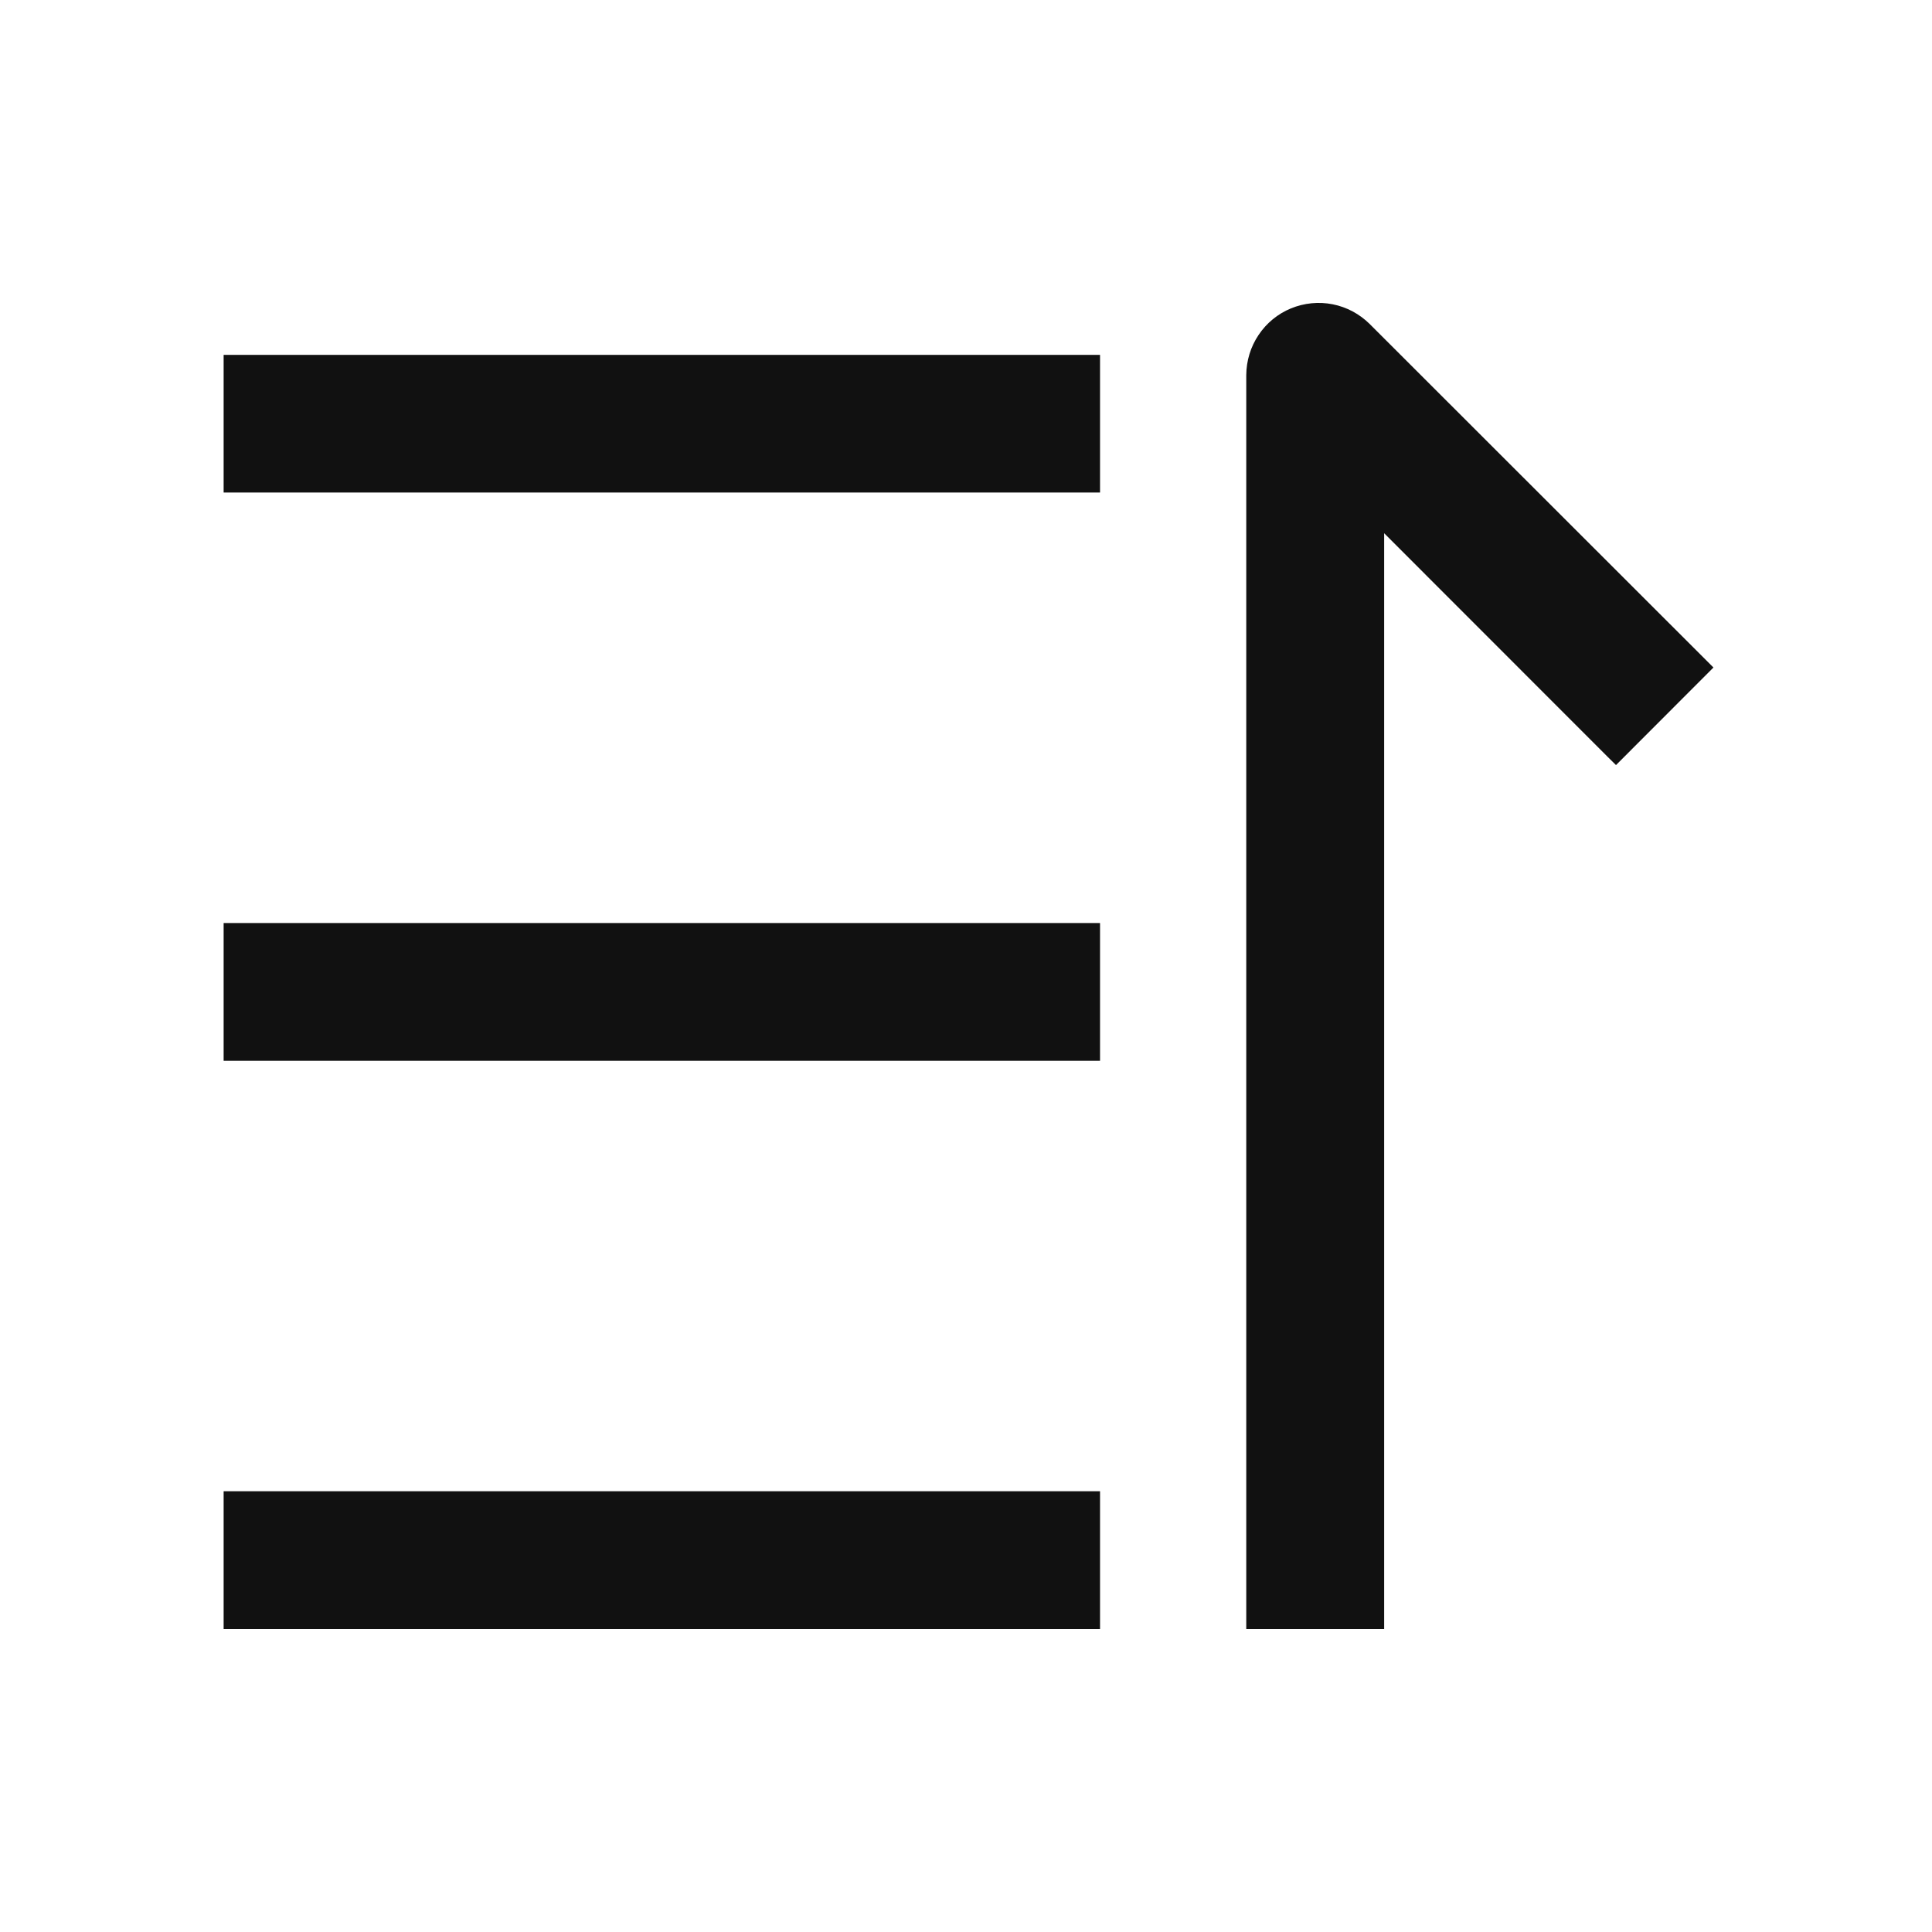
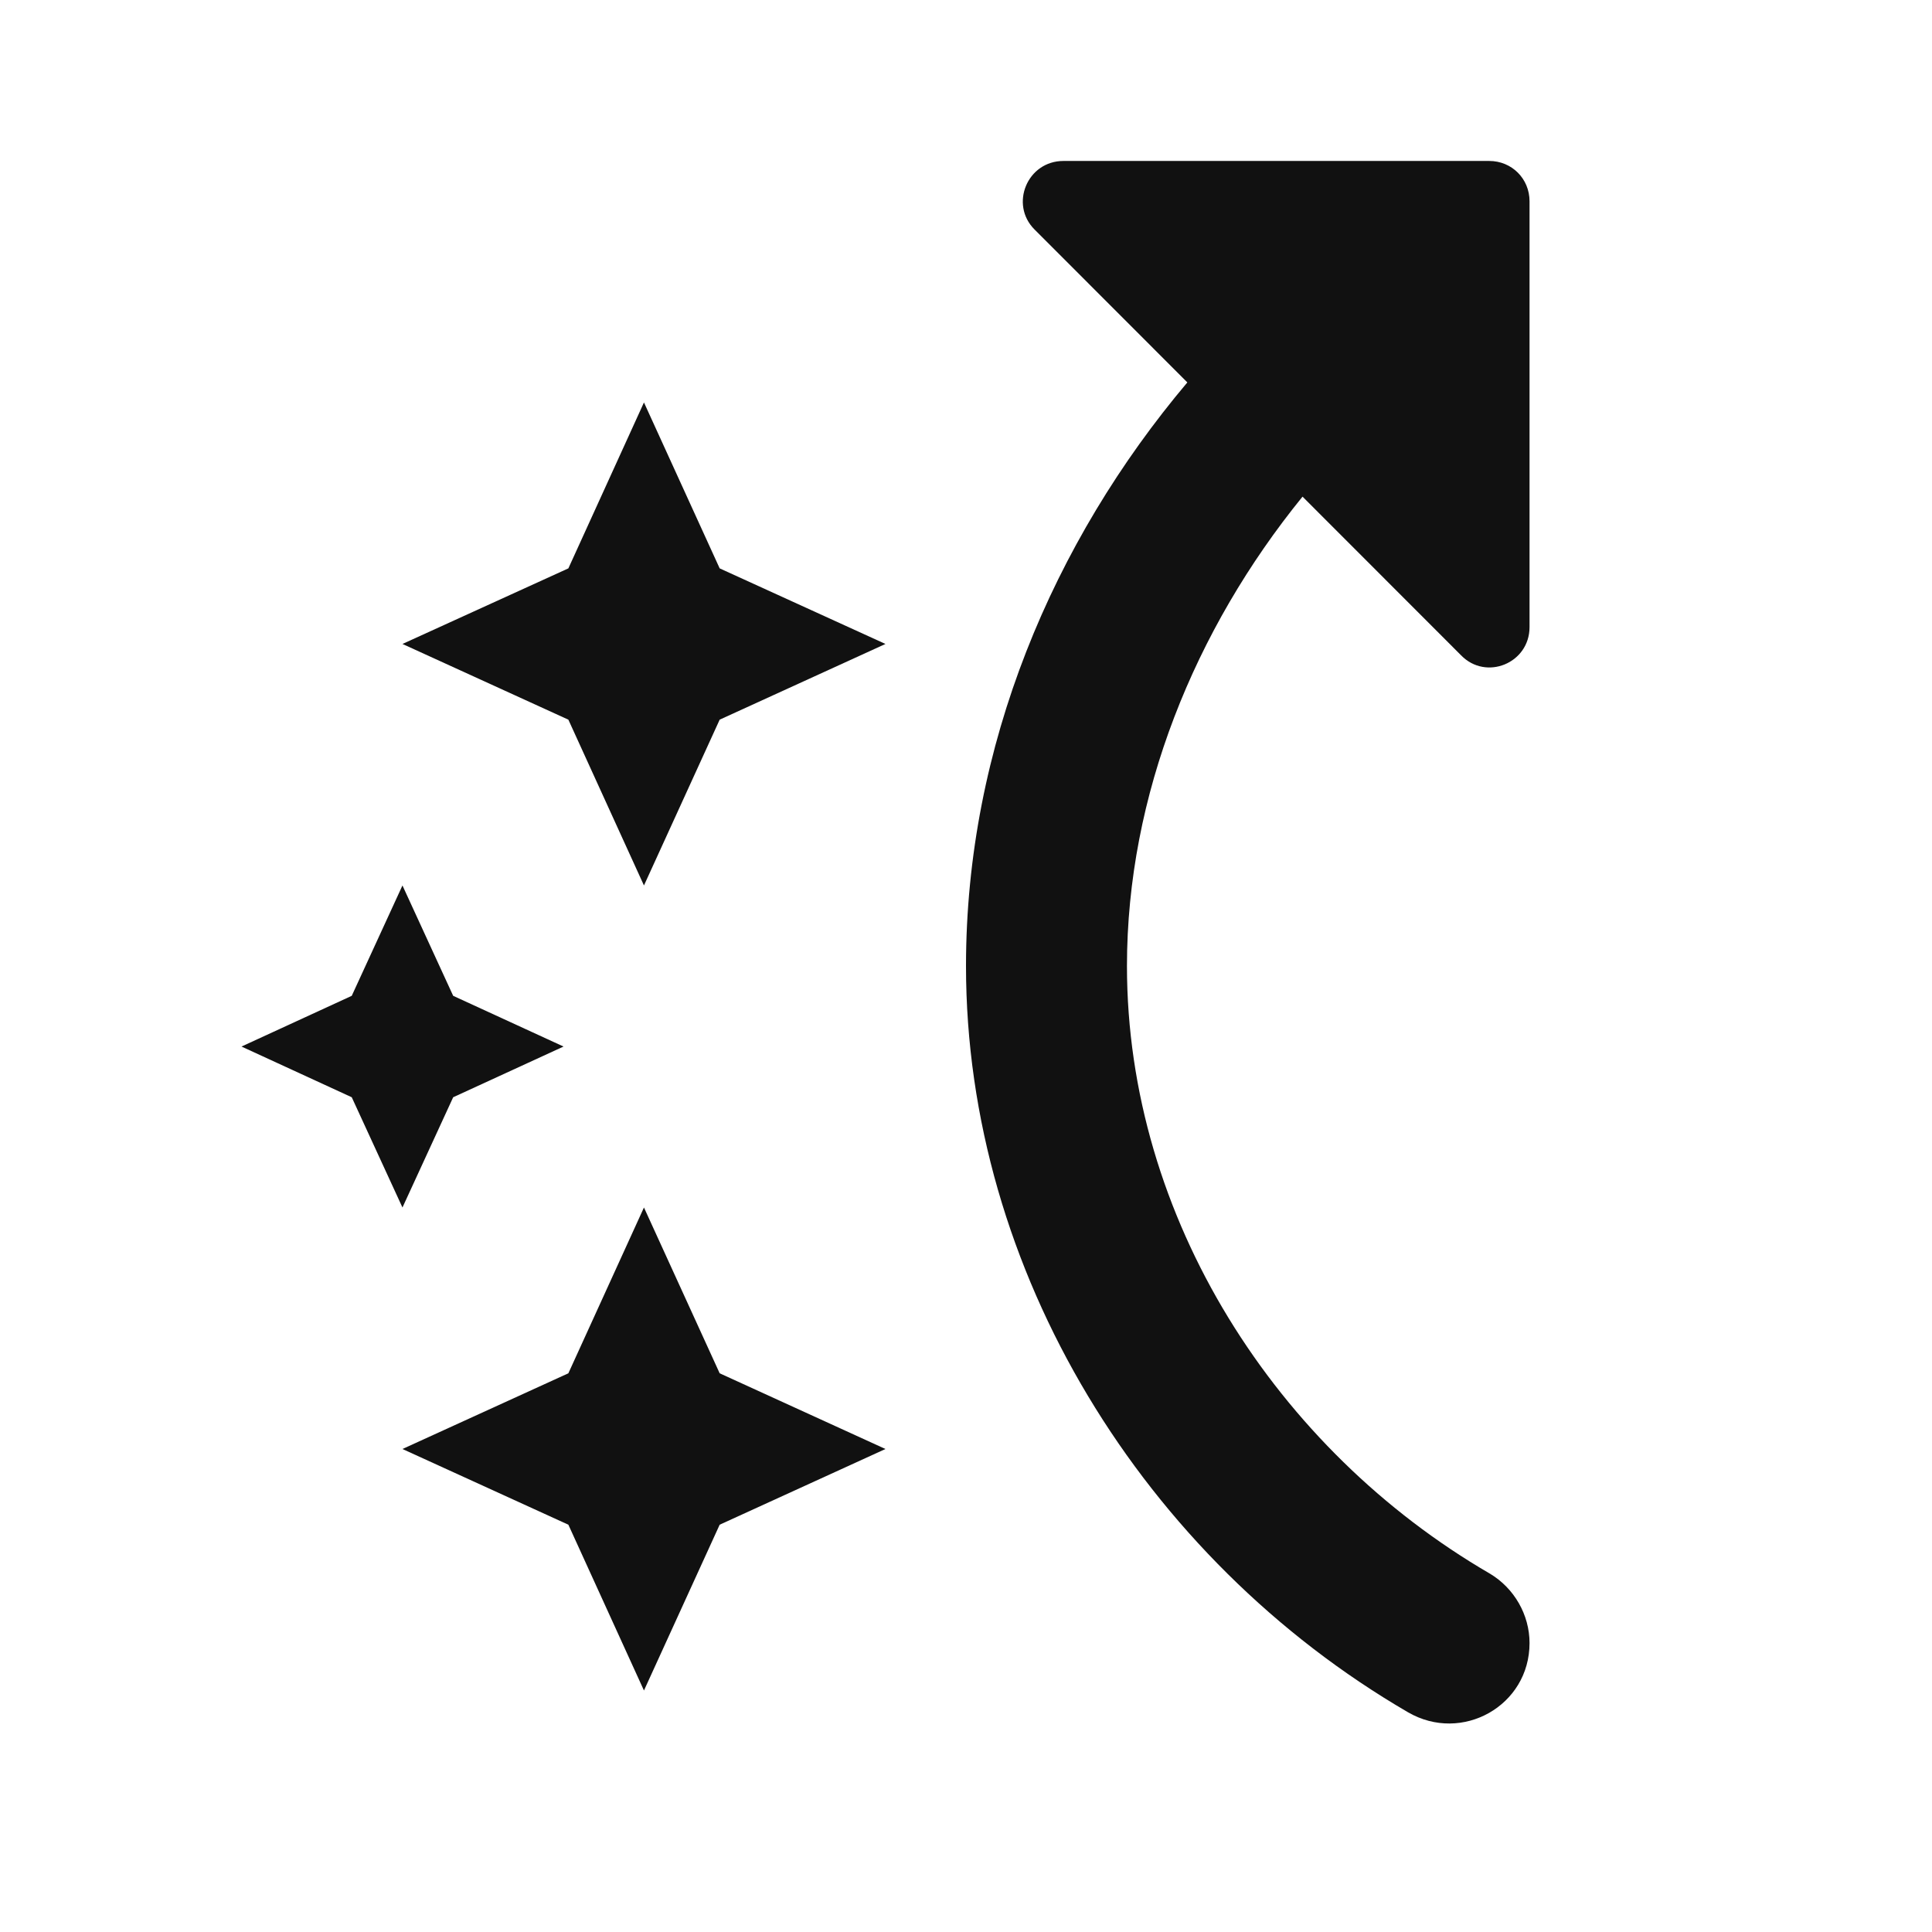
<svg xmlns="http://www.w3.org/2000/svg" width="16" height="16" viewBox="0 0 16 16" fill="none">
-   <path d="M11.363 4.174L13.383 6.195L14.049 5.529L11.273 2.754C11.203 2.684 11.114 2.637 11.018 2.618C10.921 2.599 10.821 2.609 10.73 2.646C10.639 2.684 10.561 2.748 10.506 2.83C10.451 2.911 10.422 3.007 10.422 3.106V13.391H11.363V4.174ZM1.951 13.391V12.45H9.01V13.391H1.951ZM9.01 8.685V7.744H1.951V8.685H9.01ZM1.951 3.979V3.038H9.01V3.979H1.951Z" fill="#111111" />
-   <path d="M9.11 12.35V13.491H1.852V12.35H9.11ZM11.037 2.52C11.153 2.543 11.259 2.6 11.343 2.683L14.19 5.528L13.383 6.336L13.312 6.266L11.463 4.416V13.491H10.321V3.106C10.322 2.987 10.357 2.872 10.423 2.774C10.489 2.675 10.582 2.599 10.691 2.554C10.801 2.509 10.921 2.497 11.037 2.52ZM10.998 2.716C10.921 2.701 10.841 2.709 10.769 2.738C10.696 2.769 10.633 2.82 10.589 2.885C10.545 2.95 10.522 3.028 10.521 3.107V13.291H11.263V3.933L13.382 6.053L13.907 5.527L11.202 2.824C11.146 2.769 11.075 2.731 10.998 2.716ZM2.051 13.291H8.91V12.55H2.051V13.291ZM9.11 7.644V8.785H1.852V7.644H9.11ZM2.051 8.585H8.91V7.844H2.051V8.585ZM9.11 2.939V4.079H1.852V2.939H9.11ZM2.051 3.879H8.91V3.138H2.051V3.879Z" fill="#111111" />
+   <path d="M12.667 13.607C12.667 14.127 12.107 14.44 11.66 14.18C9.473 12.907 8 10.527 8 8C8 6.18 8.72 4.487 9.833 3.167L8.567 1.9C8.36 1.693 8.507 1.333 8.807 1.333H12.333C12.52 1.333 12.667 1.48 12.667 1.667V5.193C12.667 5.493 12.307 5.64 12.1 5.427L10.787 4.113C9.893 5.213 9.333 6.587 9.333 8C9.333 10.087 10.573 12.007 12.34 13.033C12.54 13.153 12.667 13.373 12.667 13.607Z" fill="#111111" />
+   <path d="M4.707 5.96L3.333 5.333L4.707 4.707L5.333 3.333L5.96 4.707L7.333 5.333L5.96 5.96L5.333 7.333L4.707 5.96ZM5.333 14L5.96 12.627L7.333 12L5.96 11.373L5.333 10L4.707 11.373L3.333 12L4.707 12.627L5.333 14ZM2.913 8.247L2 8.667L2.913 9.087L3.333 10L3.753 9.087L4.667 8.667L3.753 8.247L3.333 7.333L2.913 8.247Z" fill="#111111" />
</svg>
